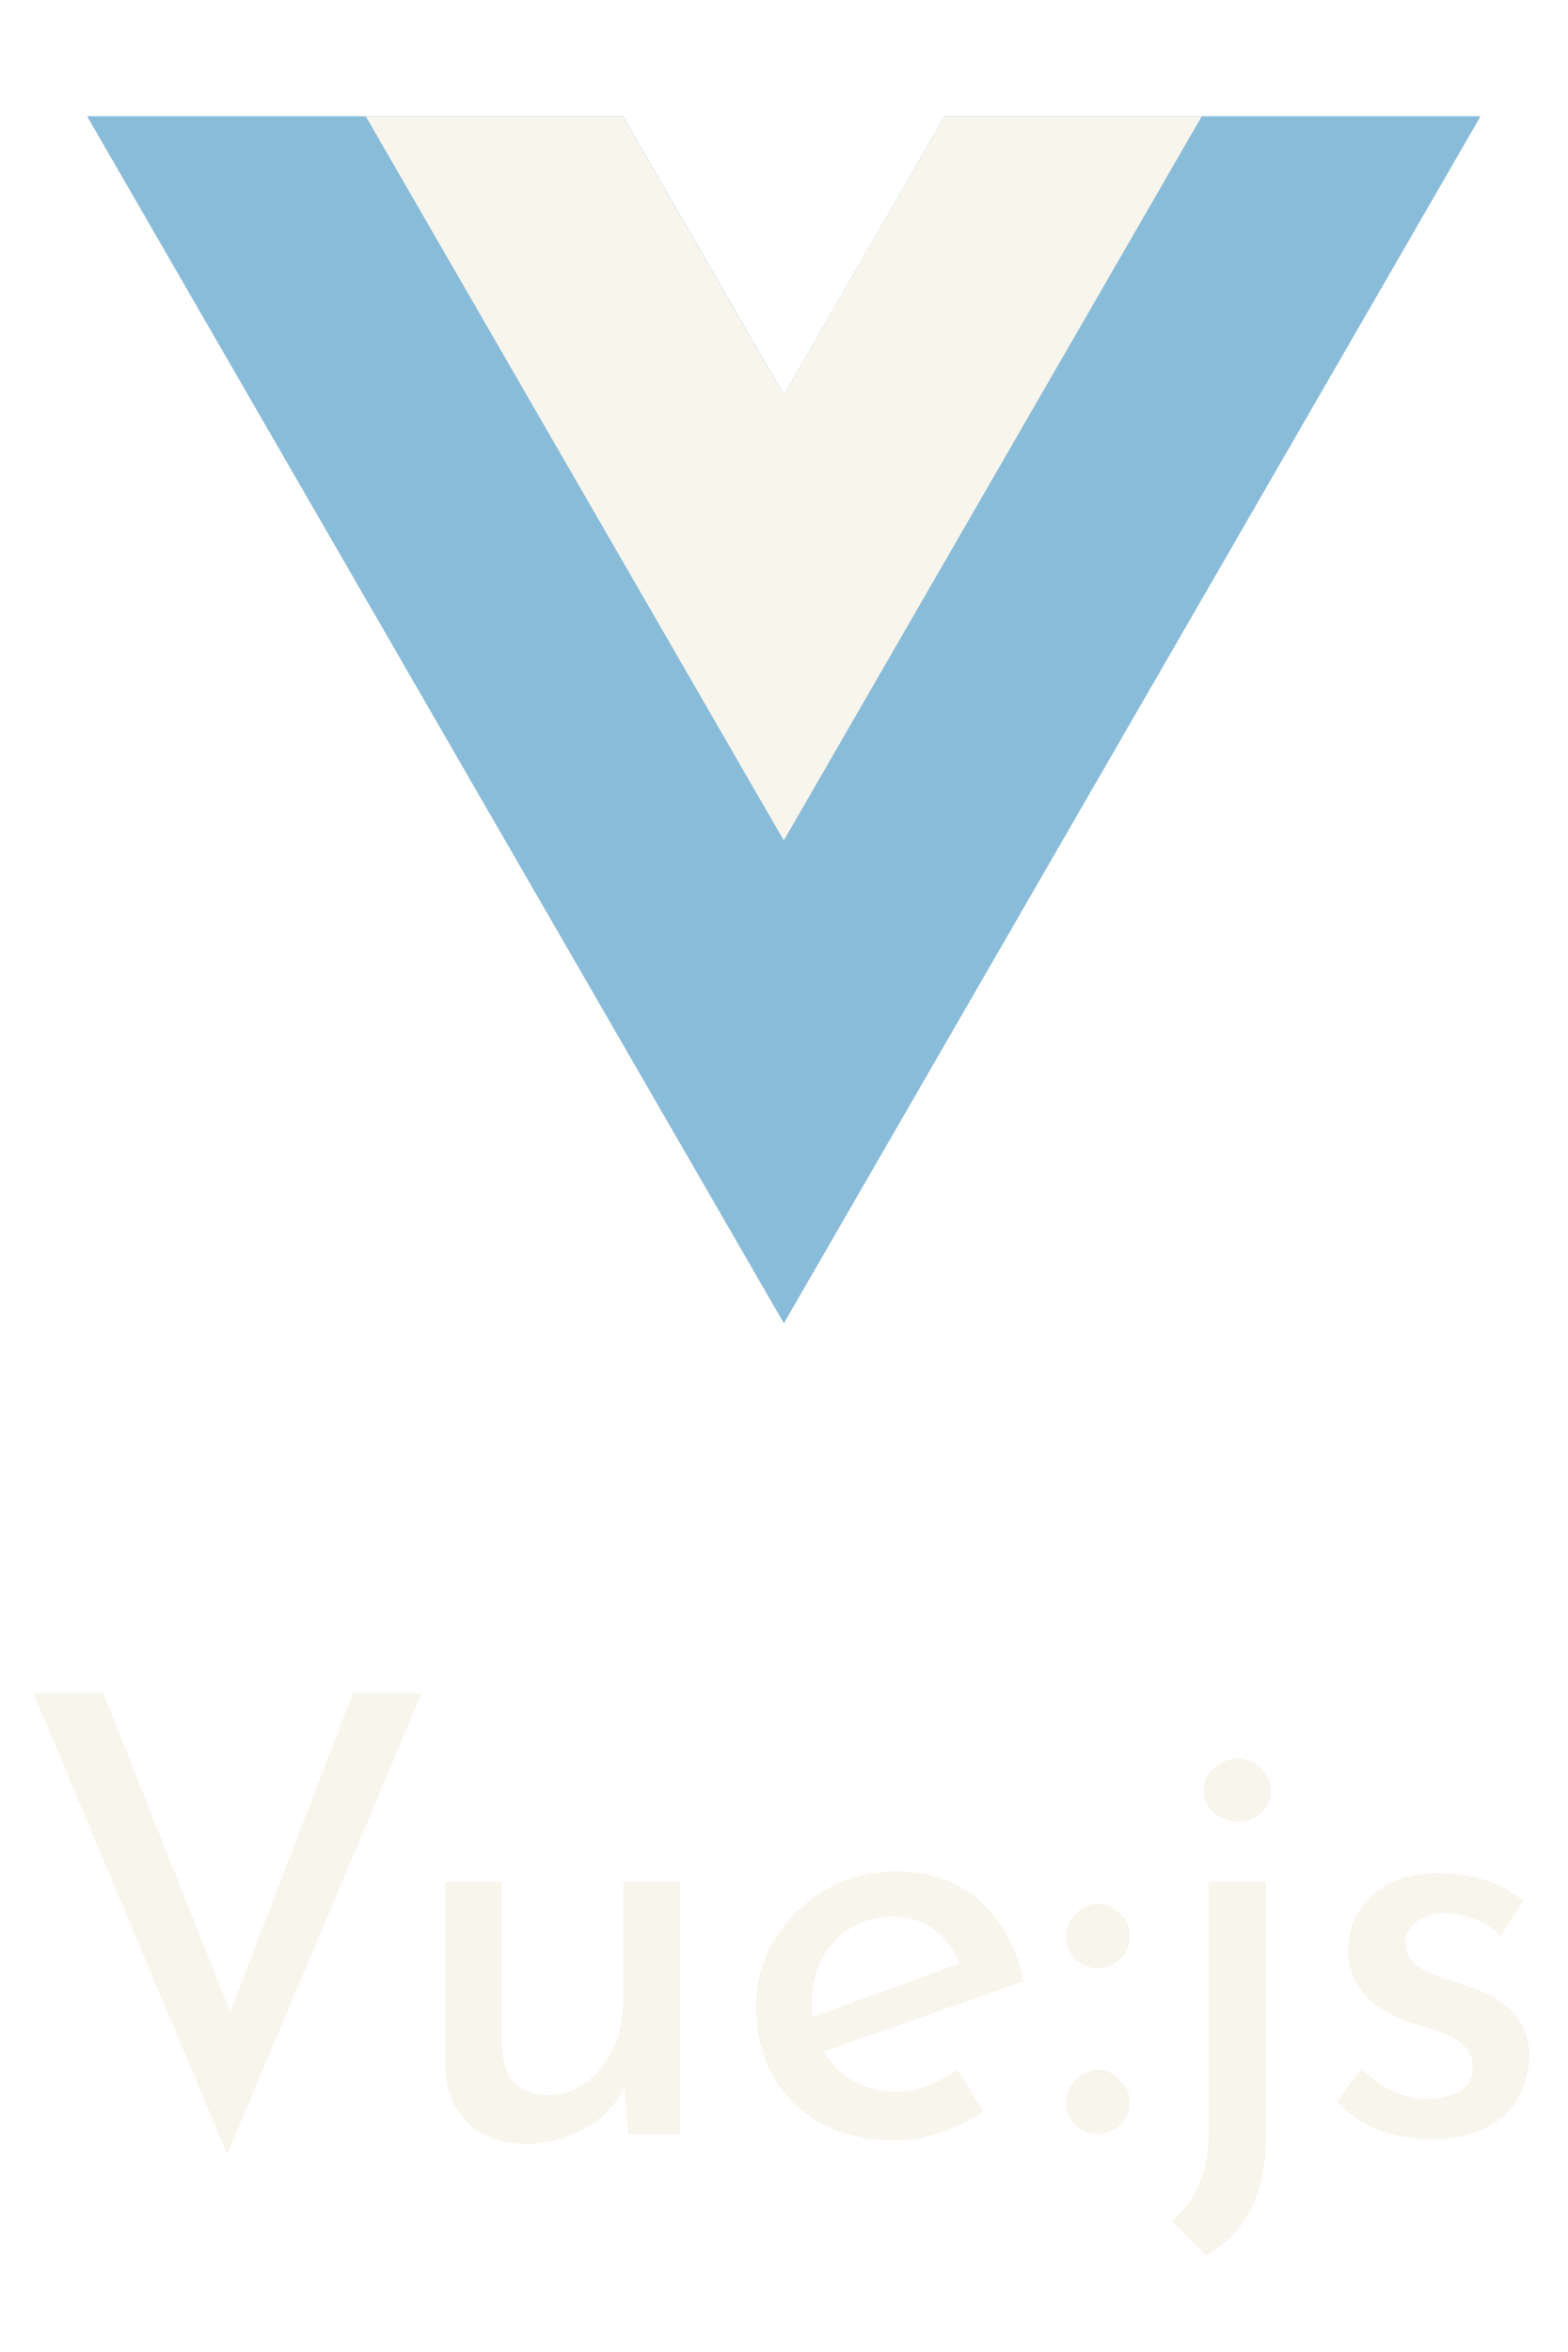
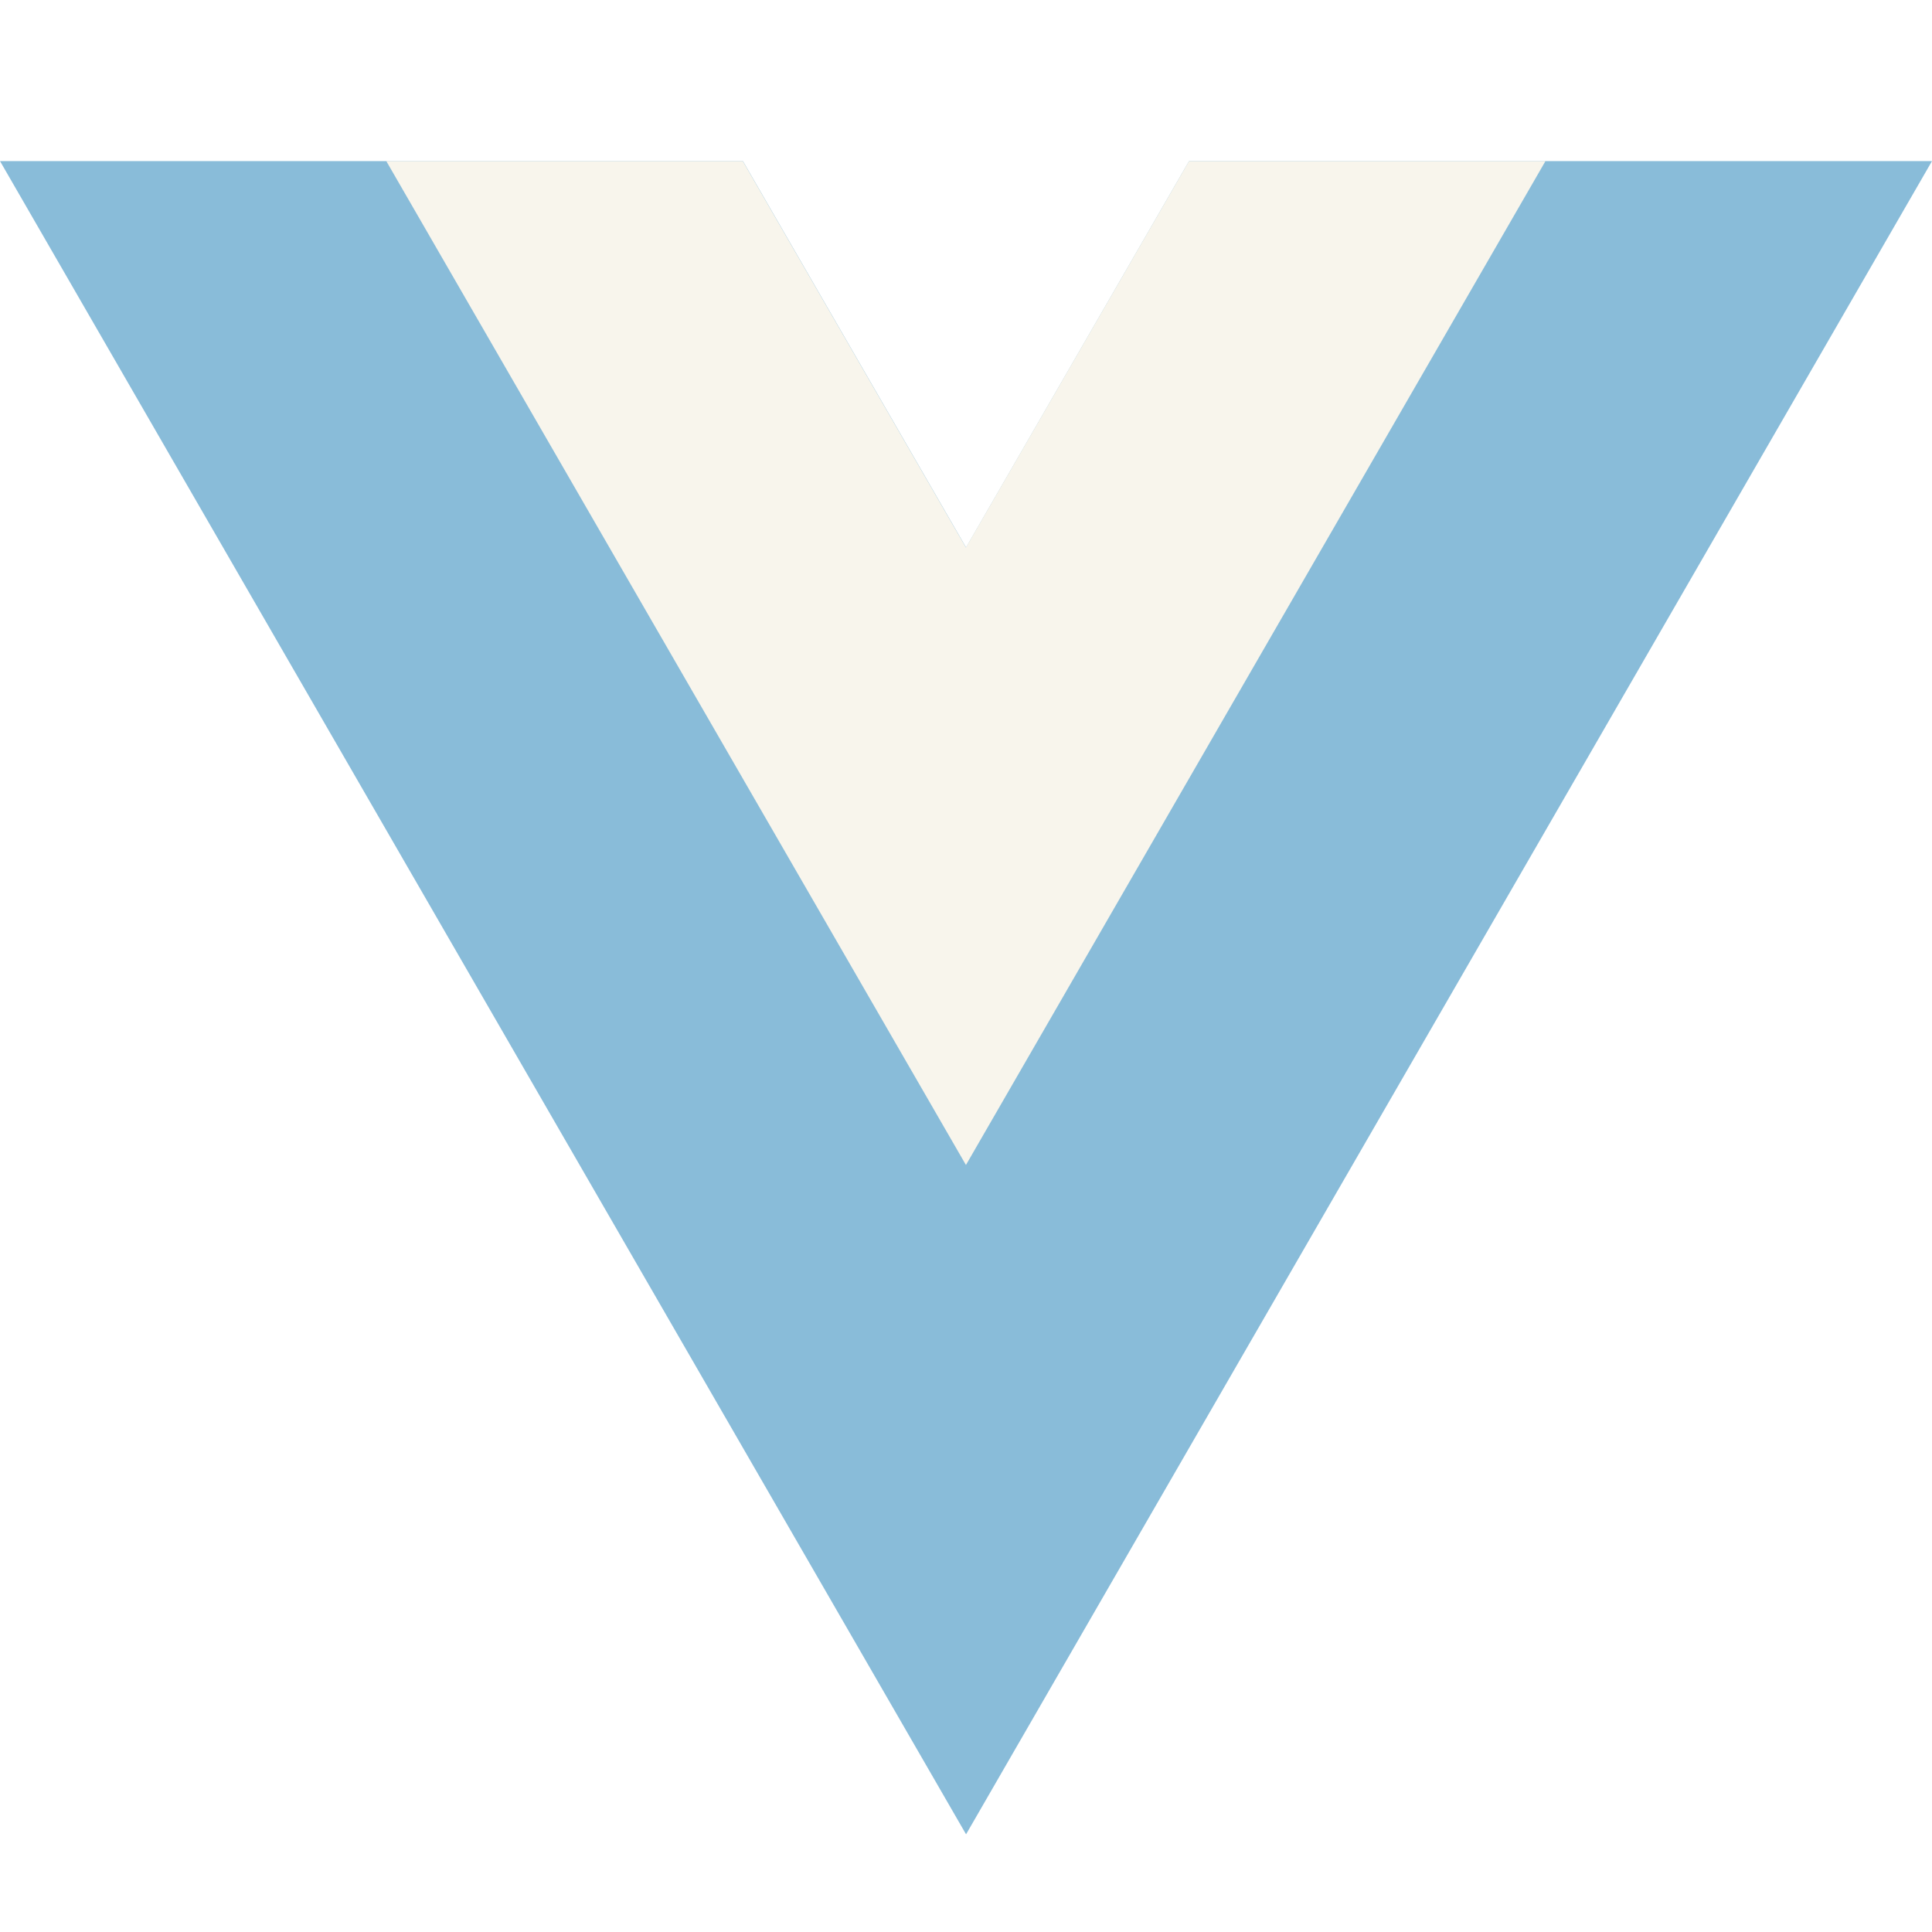
- <svg xmlns="http://www.w3.org/2000/svg" width="36" height="54" viewBox="0 0 36 54" fill="none">
-   <path d="M21.695 2.668L18.001 9.068L14.305 2.668H2L18.001 30.382L34 2.668H21.695Z" fill="#89BCD9" />
-   <path d="M21.694 2.668L17.999 9.068L14.303 2.668H8.398L17.999 19.296L27.598 2.668H21.694Z" fill="#F8F5EC" />
-   <path d="M2.376 38.878L5.708 47.25L4.938 47.096L8.102 38.878H9.684L5.218 49.462L0.766 38.878H2.376ZM12.061 49.224C11.538 49.224 11.104 49.065 10.759 48.748C10.423 48.421 10.245 48.001 10.227 47.488V43.204H11.529V47.026C11.547 47.343 11.636 47.6 11.795 47.796C11.963 47.992 12.224 48.095 12.579 48.104C12.905 48.104 13.195 48.011 13.447 47.824C13.708 47.628 13.918 47.367 14.077 47.04C14.235 46.704 14.315 46.326 14.315 45.906V43.204H15.617V49H14.427L14.315 47.572L14.385 47.824C14.273 48.095 14.1 48.337 13.867 48.552C13.643 48.757 13.377 48.921 13.069 49.042C12.761 49.163 12.425 49.224 12.061 49.224ZM20.557 49.14C19.895 49.14 19.325 49.009 18.849 48.748C18.373 48.477 18.005 48.113 17.743 47.656C17.491 47.189 17.365 46.657 17.365 46.06C17.365 45.491 17.51 44.973 17.799 44.506C18.089 44.039 18.476 43.666 18.961 43.386C19.447 43.106 19.988 42.966 20.585 42.966C21.351 42.966 21.985 43.19 22.489 43.638C22.993 44.086 23.334 44.702 23.511 45.486L18.737 47.166L18.429 46.396L22.349 44.968L22.069 45.15C21.957 44.842 21.771 44.576 21.509 44.352C21.248 44.119 20.907 44.002 20.487 44.002C20.133 44.002 19.815 44.091 19.535 44.268C19.255 44.436 19.036 44.669 18.877 44.968C18.719 45.267 18.639 45.607 18.639 45.99C18.639 46.391 18.723 46.746 18.891 47.054C19.059 47.353 19.288 47.591 19.577 47.768C19.876 47.936 20.212 48.02 20.585 48.02C20.837 48.02 21.08 47.973 21.313 47.88C21.556 47.787 21.78 47.665 21.985 47.516L22.587 48.482C22.298 48.678 21.971 48.837 21.607 48.958C21.253 49.079 20.903 49.14 20.557 49.14ZM24.485 44.45C24.485 44.245 24.559 44.072 24.709 43.932C24.867 43.783 25.035 43.708 25.213 43.708C25.39 43.708 25.553 43.778 25.703 43.918C25.861 44.058 25.941 44.235 25.941 44.45C25.941 44.674 25.861 44.856 25.703 44.996C25.553 45.127 25.39 45.192 25.213 45.192C25.035 45.192 24.867 45.127 24.709 44.996C24.559 44.856 24.485 44.674 24.485 44.45ZM24.485 48.258C24.485 48.053 24.559 47.88 24.709 47.74C24.867 47.591 25.035 47.516 25.213 47.516C25.39 47.516 25.553 47.591 25.703 47.74C25.861 47.88 25.941 48.053 25.941 48.258C25.941 48.482 25.861 48.664 25.703 48.804C25.553 48.935 25.39 49 25.213 49C25.035 49 24.867 48.935 24.709 48.804C24.559 48.664 24.485 48.482 24.485 48.258ZM27.687 51.786L26.917 50.988C27.179 50.764 27.384 50.484 27.533 50.148C27.683 49.821 27.757 49.434 27.757 48.986V43.204H29.073V49.042C29.073 49.695 28.961 50.246 28.737 50.694C28.523 51.151 28.173 51.515 27.687 51.786ZM27.645 41.104C27.645 40.899 27.725 40.726 27.883 40.586C28.051 40.446 28.233 40.376 28.429 40.376C28.625 40.376 28.798 40.446 28.947 40.586C29.106 40.726 29.185 40.899 29.185 41.104C29.185 41.319 29.106 41.496 28.947 41.636C28.798 41.767 28.625 41.832 28.429 41.832C28.233 41.832 28.051 41.762 27.883 41.622C27.725 41.482 27.645 41.309 27.645 41.104ZM32.864 49.112C32.454 49.112 32.052 49.042 31.66 48.902C31.278 48.753 30.96 48.533 30.708 48.244L31.254 47.488C31.497 47.721 31.744 47.899 31.996 48.02C32.258 48.132 32.514 48.188 32.766 48.188C32.953 48.188 33.126 48.165 33.284 48.118C33.443 48.071 33.569 47.997 33.662 47.894C33.765 47.782 33.816 47.633 33.816 47.446C33.816 47.241 33.746 47.077 33.606 46.956C33.476 46.835 33.303 46.737 33.088 46.662C32.883 46.587 32.664 46.517 32.43 46.452C31.954 46.293 31.59 46.074 31.338 45.794C31.086 45.514 30.96 45.173 30.96 44.772C30.96 44.464 31.035 44.179 31.184 43.918C31.343 43.647 31.572 43.428 31.87 43.26C32.178 43.092 32.556 43.008 33.004 43.008C33.406 43.008 33.765 43.059 34.082 43.162C34.4 43.255 34.698 43.414 34.978 43.638L34.46 44.45C34.292 44.273 34.092 44.142 33.858 44.058C33.625 43.974 33.415 43.927 33.228 43.918C33.07 43.909 32.916 43.932 32.766 43.988C32.626 44.044 32.51 44.123 32.416 44.226C32.323 44.329 32.276 44.45 32.276 44.59C32.276 44.786 32.342 44.945 32.472 45.066C32.603 45.187 32.771 45.285 32.976 45.36C33.191 45.425 33.401 45.495 33.606 45.57C33.896 45.654 34.152 45.766 34.376 45.906C34.6 46.046 34.778 46.219 34.908 46.424C35.048 46.629 35.118 46.886 35.118 47.194C35.118 47.539 35.034 47.861 34.866 48.16C34.708 48.449 34.46 48.683 34.124 48.86C33.798 49.028 33.378 49.112 32.864 49.112Z" fill="#F8F5EC" />
+ <svg xmlns="http://www.w3.org/2000/svg" width="32" height="32" viewBox="0 0 32 32" fill="none">
+   <path d="M19.695 2.668L16.001 9.068L12.305 2.668H0L16.001 30.382L32 2.668H19.695Z" fill="#89BCD9" />
+   <path d="M19.694 2.668L15.999 9.068L12.303 2.668H6.398L15.999 19.296L25.598 2.668H19.694Z" fill="#F8F5EC" />
</svg>
